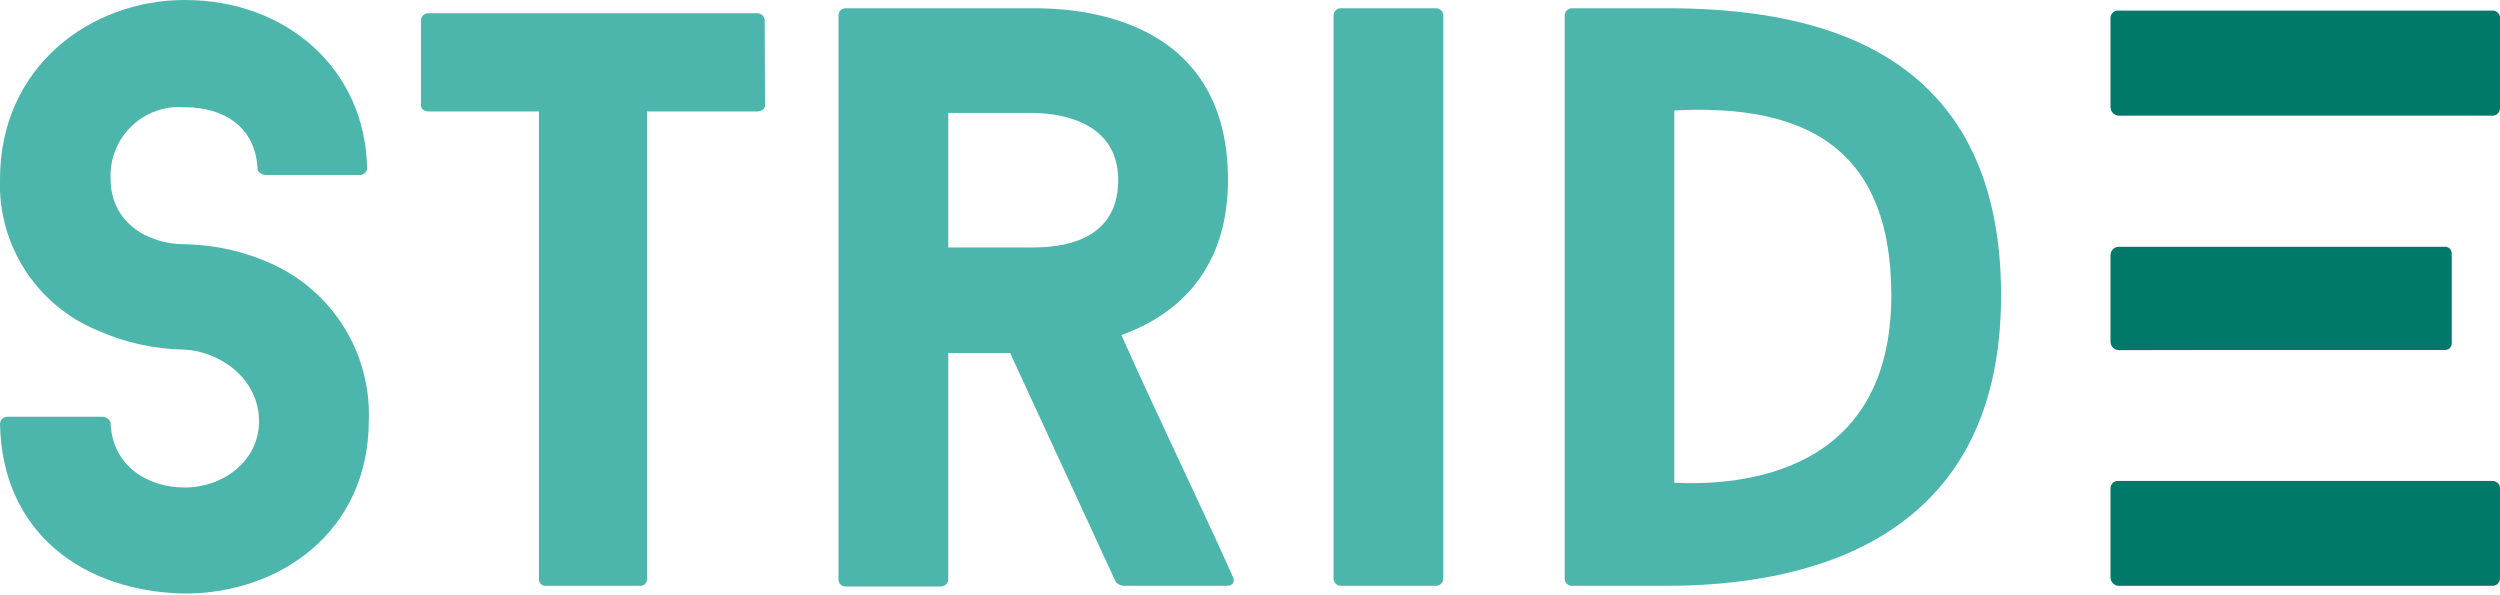
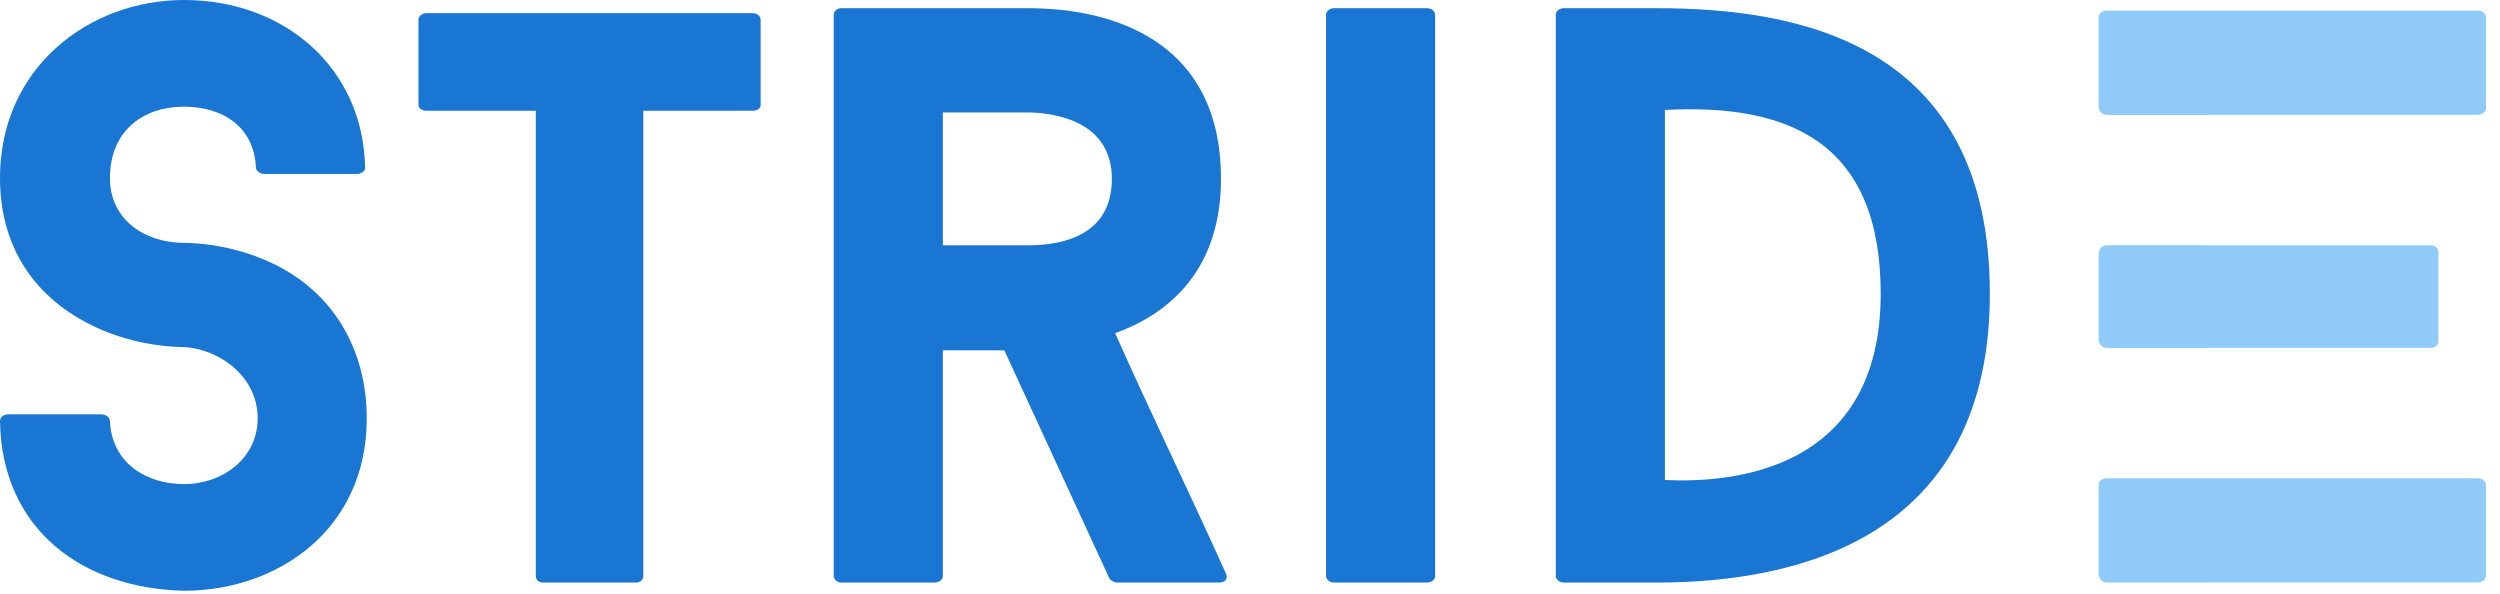
- <svg xmlns="http://www.w3.org/2000/svg" viewBox="0 0 148.72 35.34">
-   <defs>
-     <style>.cls-1{fill:#4db6ac;}.cls-2{fill:#00796b;}</style>
-   </defs>
-   <g id="Layer_2" data-name="Layer 2">
-     <g id="Layer_1-2" data-name="Layer 1">
-       <path class="cls-1" d="M0,25.18a.45.45,0,0,1,.49-.39h5.6c.24,0,.49.2.49.39C6.68,27.69,8.74,29,11,29s4.41-1.57,4.41-3.93c0-2.6-2.4-4.17-4.41-4.27a13.27,13.27,0,0,1-5.26-1.17A9.38,9.38,0,0,1,0,10.65C0,4,5.35,0,11,0c6,0,10.75,4.07,10.84,10.06a.45.45,0,0,1-.49.35H15.81c-.25,0-.49-.2-.49-.35-.1-2.5-2-3.68-4.32-3.68a4.08,4.08,0,0,0-4.42,4.27c0,2.55,2.16,3.88,4.42,3.88a13,13,0,0,1,5.2,1.18A9.84,9.84,0,0,1,21.94,25c0,6.63-5.3,10.31-10.94,10.31C4.91,35.2.1,31.66,0,25.18Z" />
-       <path class="cls-1" d="M45.51,6.28c0,.2-.2.35-.49.35H38.49V34.46a.4.4,0,0,1-.45.39H32.5a.39.39,0,0,1-.44-.39V6.63H25.53c-.3,0-.49-.15-.49-.35V1.18a.44.44,0,0,1,.49-.39H45a.45.45,0,0,1,.49.39Z" />
-       <path class="cls-1" d="M60.09,21H56.41v13.5a.45.45,0,0,1-.49.39h-5.6a.42.42,0,0,1-.44-.39V.88a.43.43,0,0,1,.44-.39H61.41c2,0,11.64.1,11.64,10.21,0,5.25-2.9,8-6.34,9.23,2.16,4.86,4.47,9.57,6.63,14.38.15.3,0,.54-.39.54H66.81a.71.71,0,0,1-.44-.24Zm-3.68-6.28h5c1.43,0,5.11-.2,5.11-4s-4.08-4-5.11-4h-5Z" />
-       <path class="cls-1" d="M79.33.88a.45.45,0,0,1,.49-.39h5.55a.45.45,0,0,1,.49.39V34.46a.45.45,0,0,1-.49.39H79.82a.45.45,0,0,1-.49-.39Z" />
-       <path class="cls-1" d="M99.11.49c8.3,0,19.93,2,19.93,17.08,0,14.58-11.43,17.28-19.93,17.28H93.57a.44.44,0,0,1-.49-.39V.88a.45.45,0,0,1,.49-.39Zm.49,28.23c4.13.19,12.91-.59,12.91-11.15,0-9.08-5.49-11.38-12.91-11Z" />
-       <path class="cls-2" d="M132,20.82h13.4a.4.4,0,0,0,.45-.39V15.07a.4.4,0,0,0-.45-.39H126.05a.5.5,0,0,0-.5.5v5.15a.51.51,0,0,0,.5.5Z" />
-       <path class="cls-2" d="M148.23.63H126a.44.44,0,0,0-.45.4V6.38a.51.51,0,0,0,.5.5h22.18a.45.45,0,0,0,.49-.39V1A.45.45,0,0,0,148.23.63Z" />
-       <path class="cls-2" d="M148.23,28.61H126a.44.44,0,0,0-.45.39v5.35a.5.5,0,0,0,.5.5h22.18a.45.45,0,0,0,.49-.4V29A.45.45,0,0,0,148.23,28.61Z" />
-     </g>
-   </g>
+ <svg xmlns="http://www.w3.org/2000/svg" width="118" height="28" viewBox="0 0 118 28" fill="none">
+   <path d="M0 19.867C0 19.712 0.155 19.558 0.388 19.558H4.803C4.996 19.558 5.19 19.712 5.19 19.867C5.268 21.842 6.894 22.849 8.676 22.849C10.535 22.849 12.162 21.61 12.162 19.751C12.162 17.698 10.265 16.46 8.676 16.381C8.443 16.381 6.546 16.381 4.532 15.452C1.626 14.097 0 11.657 0 8.404C0 3.175 4.221 0 8.675 0C13.438 0 17.156 3.214 17.234 7.939C17.234 8.055 17.079 8.21 16.847 8.21H12.471C12.276 8.21 12.083 8.055 12.083 7.939C12.005 5.964 10.495 5.035 8.675 5.035C6.778 5.035 5.19 6.158 5.19 8.404C5.19 10.418 6.893 11.463 8.675 11.463C8.869 11.463 10.805 11.463 12.78 12.393C15.723 13.748 17.311 16.497 17.311 19.751C17.311 24.979 13.128 27.884 8.675 27.884C3.873 27.768 0.077 24.979 0 19.867Z" fill="#1976D2" />
+   <path d="M35.902 4.957C35.902 5.112 35.747 5.228 35.515 5.228H30.363V27.187C30.363 27.342 30.247 27.497 30.015 27.497H25.64C25.407 27.497 25.291 27.342 25.291 27.187V5.228H20.14C19.908 5.228 19.752 5.112 19.752 4.957V0.93C19.752 0.774 19.908 0.619 20.14 0.619H35.515C35.747 0.619 35.902 0.774 35.902 0.93V4.957Z" fill="#1976D2" />
+   <path d="M47.406 16.537H44.502V27.187C44.502 27.342 44.347 27.497 44.115 27.497H39.699C39.506 27.497 39.351 27.342 39.351 27.187V0.697C39.351 0.542 39.506 0.387 39.699 0.387H48.452C50.002 0.387 57.63 0.465 57.63 8.442C57.63 12.586 55.346 14.755 52.634 15.723C54.339 19.557 56.159 23.275 57.863 27.07C57.979 27.302 57.824 27.496 57.553 27.496H52.712C52.596 27.496 52.402 27.38 52.363 27.302L47.406 16.537ZM44.502 11.58H48.452C49.575 11.58 52.48 11.425 52.48 8.443C52.48 5.462 49.266 5.307 48.452 5.307H44.502V11.58Z" fill="#1976D2" />
+   <path d="M62.589 0.697C62.589 0.542 62.743 0.387 62.977 0.387H67.352C67.585 0.387 67.739 0.542 67.739 0.697V27.187C67.739 27.342 67.585 27.497 67.352 27.497H62.977C62.743 27.497 62.589 27.342 62.589 27.187V0.697Z" fill="#1976D2" />
+   <path d="M78.197 0.387C84.742 0.387 93.92 1.936 93.92 13.864C93.92 25.366 84.897 27.497 78.197 27.497H73.821C73.588 27.497 73.433 27.342 73.433 27.187V0.697C73.433 0.542 73.588 0.387 73.821 0.387H78.197ZM78.584 22.657C81.837 22.811 88.769 22.191 88.769 13.865C88.769 6.701 84.432 4.88 78.584 5.19V22.657Z" fill="#1976D2" />
+   <path d="M104.168 16.422V16.42H114.742C114.974 16.42 115.09 16.265 115.09 16.11V11.889C115.09 11.734 114.974 11.579 114.742 11.579H104.168V11.574H99.448C99.231 11.574 99.056 11.749 99.056 11.966V16.032C99.056 16.248 99.231 16.423 99.448 16.423H104.168V16.422Z" fill="#90CAF9" />
+   <path d="M116.949 0.5H99.405C99.211 0.5 99.056 0.655 99.056 0.81V5.03C99.056 5.248 99.233 5.424 99.45 5.424H104.167V5.419H116.948C117.18 5.419 117.336 5.263 117.336 5.109V0.81C117.337 0.655 117.181 0.5 116.949 0.5Z" fill="#90CAF9" />
+   <path d="M116.949 22.573H99.405C99.211 22.573 99.056 22.728 99.056 22.882V27.103C99.056 27.321 99.233 27.497 99.45 27.497H104.167V27.491H116.948C117.18 27.491 117.336 27.336 117.336 27.181V22.882C117.337 22.728 117.181 22.573 116.949 22.573Z" fill="#90CAF9" />
</svg>
